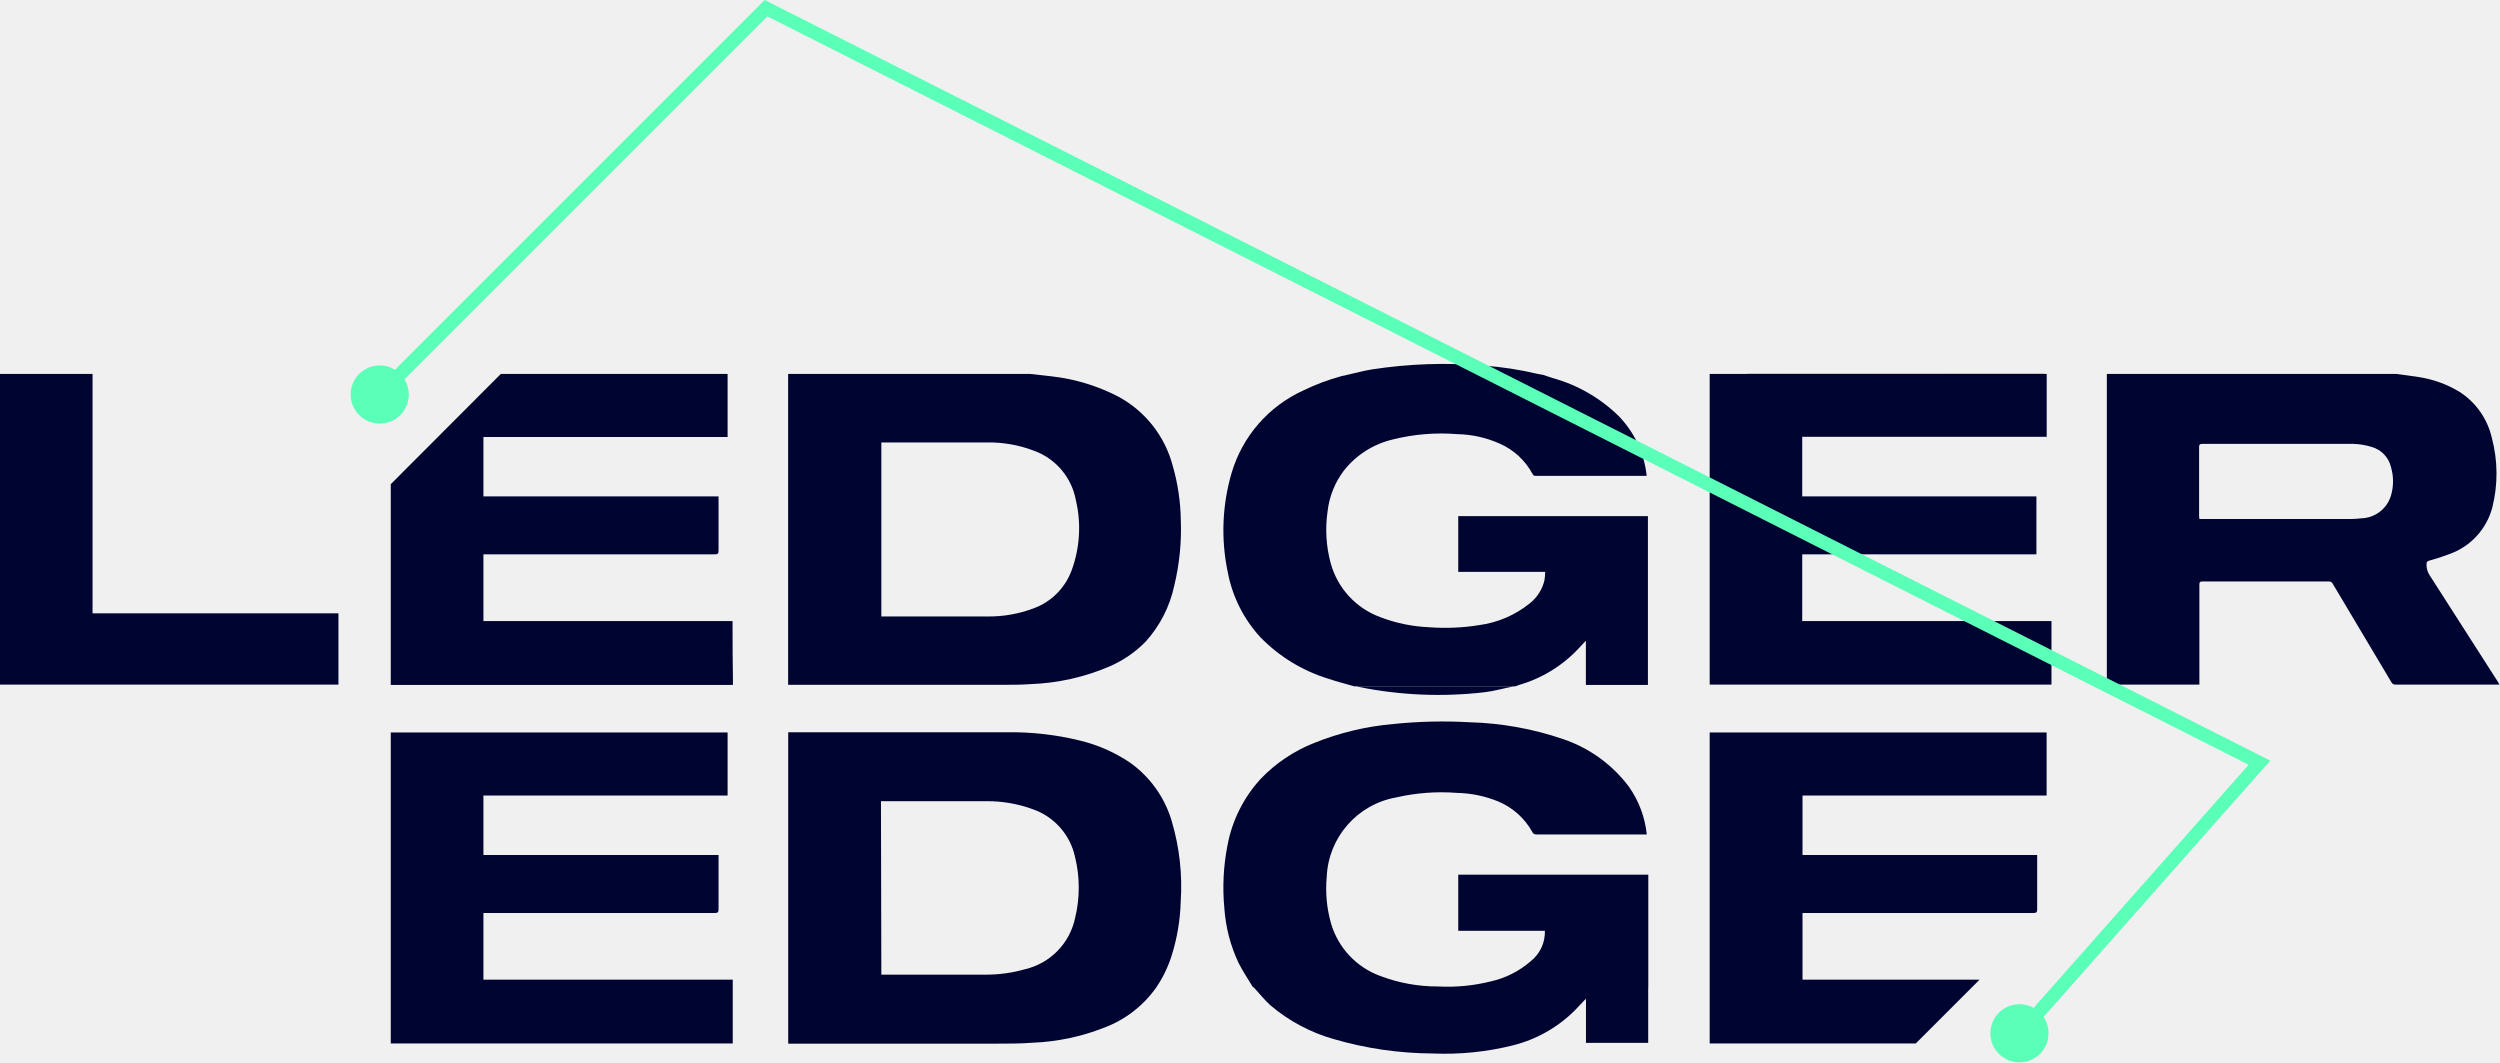
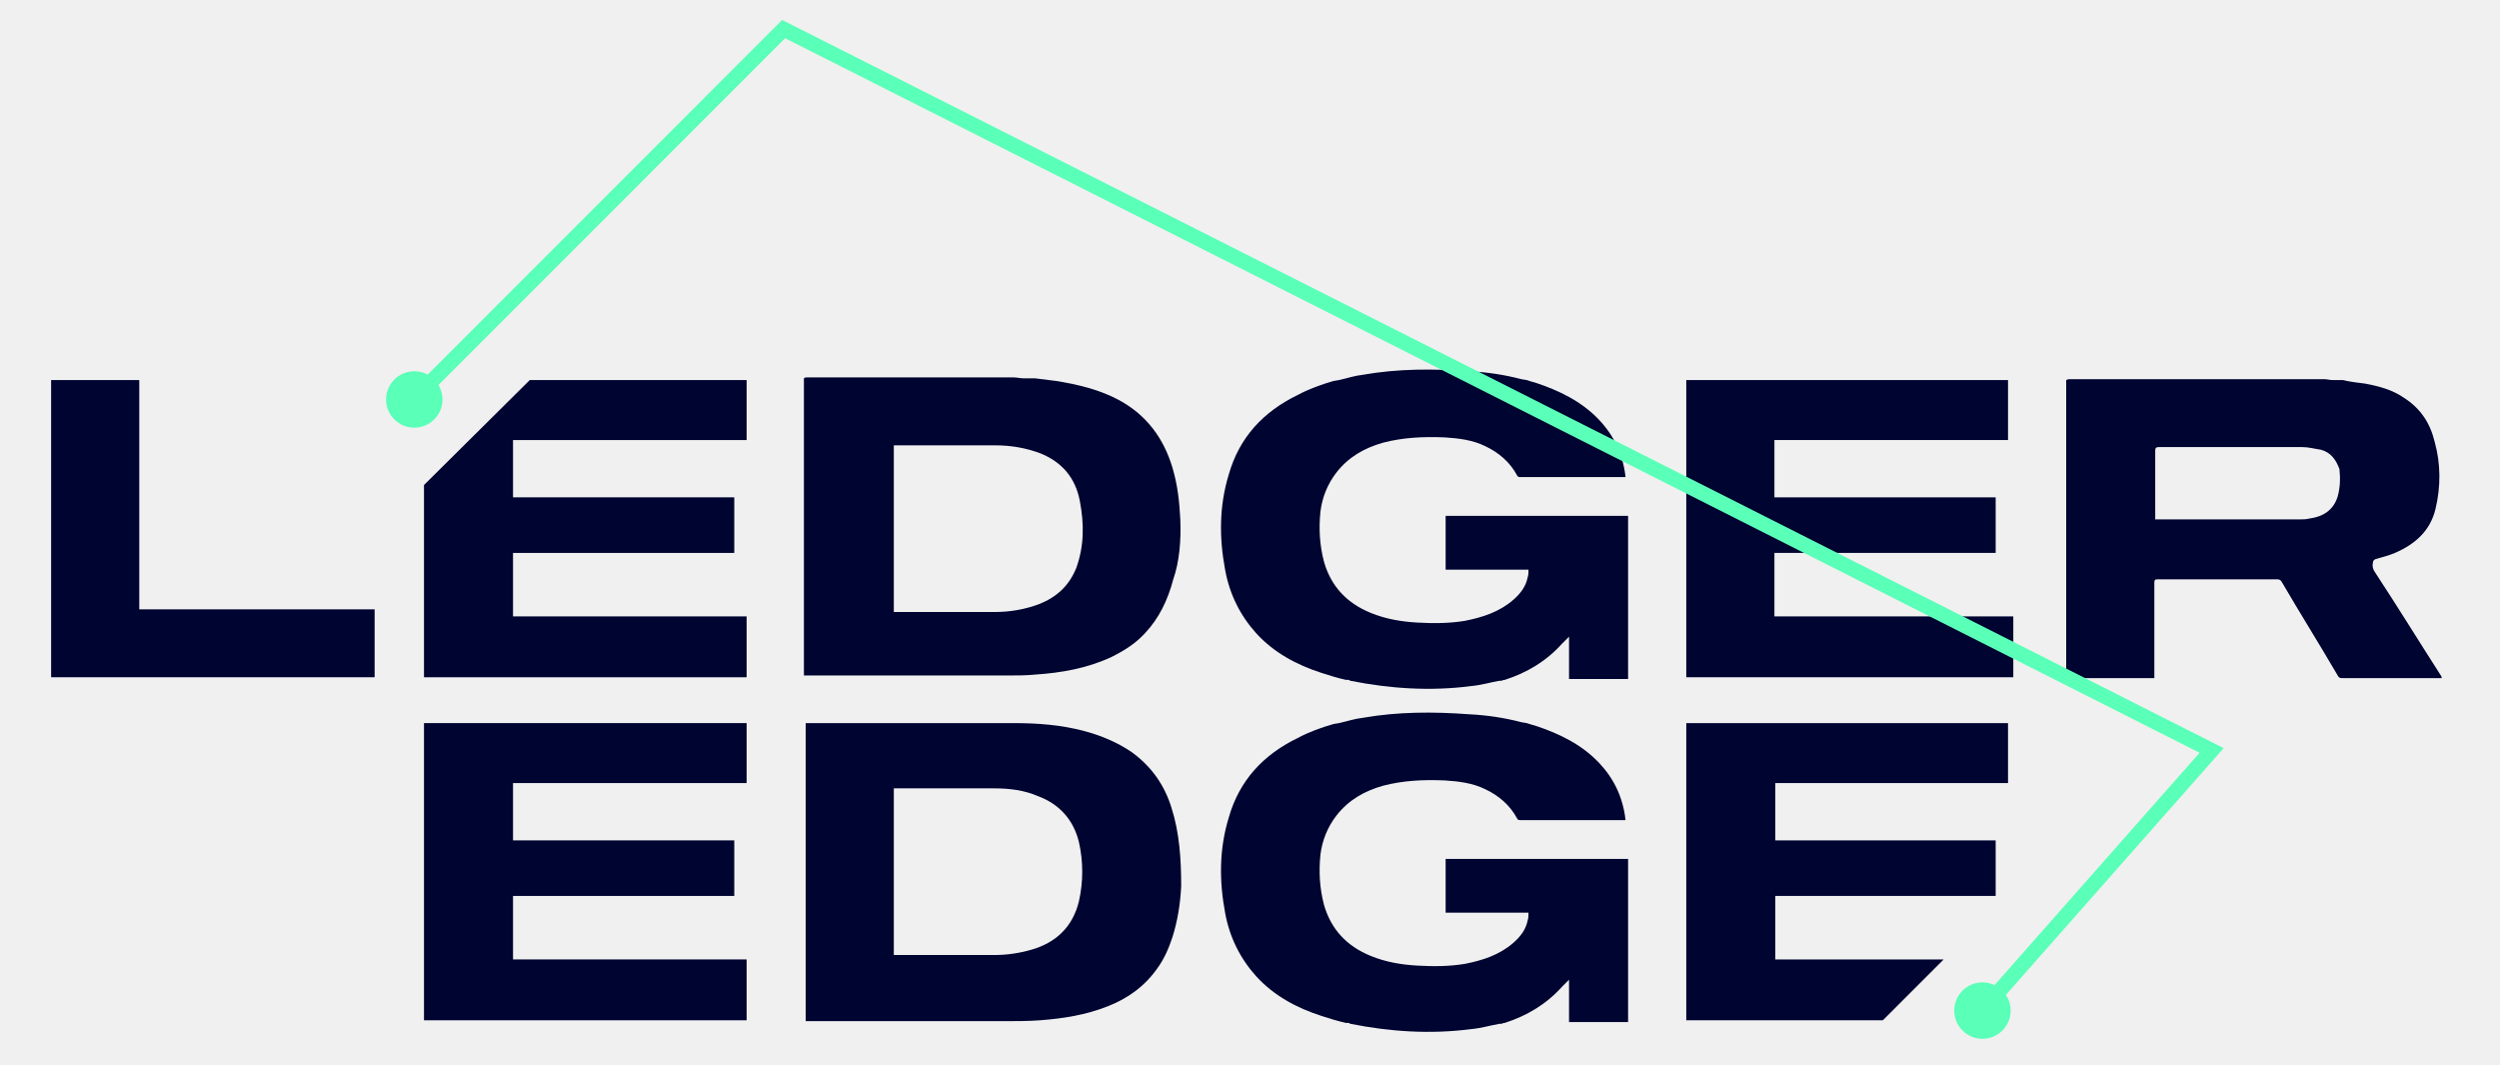
- <svg xmlns="http://www.w3.org/2000/svg" viewBox="0 0 262.3 111.47">
-   <defs>
-     <style>.cls-1{fill:#000430;}.cls-2{fill:#fff;}.cls-3{fill:#5affb8;}.cls-4{fill:none;stroke:#5affb8;stroke-miterlimit:10;stroke-width:1.41px;}</style>
-   </defs>
-   <g id="Layer_2" data-name="Layer 2">
-     <g id="Layer_1-2" data-name="Layer 1">
-       <path d="M179.37,39.23a1.54,1.54,0,0,1,.31,0h34.75a1.55,1.55,0,0,1,.31.06Z" />
-       <path d="M221,39.23a2.11,2.11,0,0,1,.35,0h28c.3,0,.61,0,.91,0Z" />
-       <path d="M82.7,39.23a1.57,1.57,0,0,1,.3,0h22.74c.35,0,.7,0,1,0Z" />
-       <path d="M.07,39.23a1.28,1.28,0,0,1,.27,0h9.1a1.37,1.37,0,0,1,.28,0Z" />
-       <path class="cls-1" d="M251.36,39.23c.82.11,1.65.2,2.47.34a11.6,11.6,0,0,1,4.25,1.56,7.8,7.8,0,0,1,3.36,4.8,14.56,14.56,0,0,1,.05,7.33A7.12,7.12,0,0,1,257,58.13a21.86,21.86,0,0,1-2.12.69c-.2.06-.28.12-.29.34a2,2,0,0,0,.33,1.2q3.61,5.61,7.2,11.24c0,.06.07.13.14.23l-.31,0H251.36a.46.46,0,0,1-.46-.26l-6.16-10.34a.4.4,0,0,0-.39-.22H231.06c-.3,0-.3.15-.3.36V71.83h-9.71V39.69c0-.16,0-.31,0-.46Zm-20.6,15.22h15.91a7.73,7.73,0,0,0,1.08-.07A3.34,3.34,0,0,0,250.86,52a5.27,5.27,0,0,0,0-3,2.88,2.88,0,0,0-2-2.1,7.09,7.09,0,0,0-2-.33c-5.25,0-10.51,0-15.77,0-.29,0-.37.08-.36.37,0,2.39,0,4.78,0,7.18Z" />
-       <path class="cls-1" d="M214.74,39.23v6.6H189.09v6.25h24.57v6.08H189.09v7h26.15v6.67H179.38a2.64,2.64,0,0,1,0-.28V39.42a1.21,1.21,0,0,1,0-.19Z" />
-       <path class="cls-1" d="M9.71,39.23c0,.15,0,.3,0,.45V64.35h25.8v7.48H0V39.68c0-.15,0-.3,0-.45Z" />
-       <path class="cls-2" d="M158.83,72c-1,.21-2,.5-3.07.63a41.91,41.91,0,0,1-13.22-.56l-.18-.07Z" />
-       <path class="cls-1" d="M172.94,103.63h0c0-.14,0-.29,0-.43V91.77H153v5.89h9.09a3.91,3.91,0,0,1-1.51,3.21,9.54,9.54,0,0,1-4.17,2.1,18.73,18.73,0,0,1-5.53.53,16.93,16.93,0,0,1-6.06-1.1,8.36,8.36,0,0,1-5.17-5.52,13.34,13.34,0,0,1-.45-4.87,8.84,8.84,0,0,1,7.27-8.34,21.12,21.12,0,0,1,6.39-.48,12,12,0,0,1,4.31.89,7.26,7.26,0,0,1,3.58,3.18.45.45,0,0,0,.47.29h11.56a10.55,10.55,0,0,0-1.87-5,14.36,14.36,0,0,0-6.9-5,33,33,0,0,0-9.8-1.77,50.38,50.38,0,0,0-8,.18,28.94,28.94,0,0,0-8.35,2,15.76,15.76,0,0,0-5.61,3.78,14.13,14.13,0,0,0-3.47,7,23,23,0,0,0-.32,6.57,16,16,0,0,0,1.5,5.74c.44.87,1,1.69,1.5,2.53h.07c.59.64,1.14,1.34,1.8,1.93a17.76,17.76,0,0,0,6.6,3.51,37.76,37.76,0,0,0,10.34,1.51,29.48,29.48,0,0,0,8.42-.84,14,14,0,0,0,6.52-3.66l1.19-1.25v4.64h6.53v-.4c0-1.81,0-3.63,0-5.44" />
-       <path class="cls-1" d="M76.88,109.48v-.57l0-5.28v-.84H50.72v-7H75c.29,0,.39-.06.39-.38,0-1.78,0-3.56,0-5.35,0-.1,0-.21,0-.35H50.72V83.47H76.34V76.85H41v26.39c0,.13,0,.26,0,.39s0,.26,0,.39v5.46Z" />
-       <path class="cls-1" d="M122.93,86.12a11.53,11.53,0,0,0-4.36-6.1,16.19,16.19,0,0,0-5.22-2.31,30.26,30.26,0,0,0-7.76-.88q-11.24,0-22.48,0H82.7V109.5h21.77c1.31,0,2.62,0,3.93-.1a22.85,22.85,0,0,0,7.43-1.57,11.73,11.73,0,0,0,5.46-4.19,12.8,12.8,0,0,0,1.65-3.41,20.75,20.75,0,0,0,.94-5.64,24,24,0,0,0-.95-8.46m-30.5-2.07H103.5a13.87,13.87,0,0,1,4.85.84,6.83,6.83,0,0,1,4.44,5,13.45,13.45,0,0,1,0,6.46,7,7,0,0,1-5.24,5.33,14.83,14.83,0,0,1-4.08.57h-11Z" />
-       <path class="cls-1" d="M153,54.15V60h9.12a7.13,7.13,0,0,1-.07.86,4.34,4.34,0,0,1-1.53,2.43,10.71,10.71,0,0,1-5.35,2.3,22.33,22.33,0,0,1-5.23.22,16.21,16.21,0,0,1-5.15-1.07,8.38,8.38,0,0,1-5.16-5.6,13.39,13.39,0,0,1-.34-5.49,8.69,8.69,0,0,1,1.73-4.3,9.21,9.21,0,0,1,5.11-3.24,20.86,20.86,0,0,1,6.77-.56,11.45,11.45,0,0,1,4.46,1,7.15,7.15,0,0,1,3.44,3.19c.1.2.24.19.4.19h11.23l.33,0c0-.06,0-.08,0-.1a10.59,10.59,0,0,0-2.92-6.17,16,16,0,0,0-6.95-4l-1-.33h0a5.48,5.48,0,0,0-.56-.1,35.21,35.21,0,0,0-5.66-.87,49.59,49.59,0,0,0-11.74.4c-.86.14-1.72.38-2.58.57h0l-.59.13a22.75,22.75,0,0,0-4,1.5,13.79,13.79,0,0,0-7.54,8.66A21.38,21.38,0,0,0,128.81,60a13.92,13.92,0,0,0,3.41,6.84,16.86,16.86,0,0,0,7.17,4.38c.89.3,1.8.53,2.7.79H159l.36-.14A13.76,13.76,0,0,0,165.66,68l.73-.78v4.64h6.51V54.15Z" />
-       <path d="M179.37,39.23a1.54,1.54,0,0,1,.31,0h34.75a1.55,1.55,0,0,1,.31.06Z" />
-       <path d="M221,39.23a2.11,2.11,0,0,1,.35,0h28c.3,0,.61,0,.91,0Z" />
-       <path class="cls-1" d="M123.89,54.56a21.71,21.71,0,0,0-.84-5.66,11.6,11.6,0,0,0-5.76-7.31,20.05,20.05,0,0,0-6.92-2.1c-.78-.1-1.56-.17-2.34-.26H82.69V71.85h22.48c1,0,1.94,0,2.91-.07a23.15,23.15,0,0,0,8.43-1.9,11.93,11.93,0,0,0,3.69-2.56,12.68,12.68,0,0,0,3-5.86A25.06,25.06,0,0,0,123.89,54.56Zm-11.45,5.27a6.7,6.7,0,0,1-4,4,13.23,13.23,0,0,1-4.81.85c-3.65,0-7.29,0-10.93,0l-.23,0V46.42h.34c3.59,0,7.17,0,10.76,0a13.28,13.28,0,0,1,4.94.88,6.83,6.83,0,0,1,4.37,5.18A12.79,12.79,0,0,1,112.44,59.83Z" />
-       <path d="M.07,39.23a1.28,1.28,0,0,1,.27,0h9.1a1.37,1.37,0,0,1,.28,0Z" />
-       <path class="cls-1" d="M158.83,72c-1,.21-2,.5-3.07.63a41.91,41.91,0,0,1-13.22-.56l-.18-.07Z" />
-       <path class="cls-1" d="M76.86,66v-.84H50.72v-7H75c.29,0,.39-.06.39-.38,0-1.78,0-3.56,0-5.34,0-.11,0-.22,0-.36H50.72V45.85H76.34V39.23H52.55L41,50.8V65.62c0,.13,0,.26,0,.39s0,.26,0,.39v5.46h35.9v-.57C76.87,69.53,76.86,67.77,76.86,66Z" />
-       <circle class="cls-3" cx="39.84" cy="41.39" r="3.05" />
-       <path class="cls-1" d="M179.38,76.85v26.39c0,.13,0,.26,0,.39s0,.26,0,.39v5.46H201l6.69-6.69H189.12v-7h24.23c.29,0,.39-.06.39-.38,0-1.78,0-3.56,0-5.35,0-.1,0-.21,0-.35H189.12V83.47h25.61V76.85Z" />
-       <circle class="cls-3" cx="211.88" cy="108.41" r="3.05" />
-       <polyline class="cls-4" points="39.84 41.39 80.37 0.86 237.06 80.02 210.07 110.54" />
-     </g>
-   </g>
+ <svg xmlns="http://www.w3.org/2000/svg" version="1.1" id="Layer_1" x="0px" y="0px" viewBox="0 0 283.5 120.7" style="enable-background:new 0 0 283.5 120.7;" xml:space="preserve">
+   <style type="text/css">
+ 	.st0{fill:#000430;}
+ 	.st1{fill:#5AFFB8;}
+ 	.st2{fill:none;stroke:#5AFFB8;stroke-width:1.701;stroke-miterlimit:10;}
+ </style>
+   <polygon class="st0" points="191.3,43.1 191.3,55 191.3,76.8 228.4,76.8 228.4,69.9 201.3,69.9 201.3,62.7 226.4,62.7 226.4,56.4   201.3,56.4 201.3,49.9 227.8,49.9 227.8,43.1 " />
+   <path class="st0" d="M132.9,91.6c-0.8-2.6-2.3-4.7-4.5-6.3c-1.6-1.1-3.5-1.9-5.4-2.4c-2.6-0.7-5.3-0.9-8-0.9c-7.7,0-15.5,0-23.2,0  h-0.4v27.7v6.1h0.8c7.2,0,14.5,0,21.7,0c1.4,0,2.7,0,4.1-0.1c2.6-0.2,5.2-0.6,7.7-1.6c2.3-0.9,4.2-2.3,5.6-4.3  c0.8-1.1,1.3-2.3,1.7-3.5c0.6-1.9,0.9-3.8,1-5.8C134,97.4,133.8,94.4,132.9,91.6 M101.4,89.4h0.4c3.7,0,7.3,0,11,0  c1.7,0,3.4,0.2,5,0.9c2.4,0.9,4,2.7,4.6,5.2c0.5,2.2,0.5,4.5,0,6.7c-0.7,2.9-2.6,4.7-5.4,5.5c-1.4,0.4-2.8,0.6-4.2,0.6  c-3.7,0-7.4,0-11.1,0h-0.3V89.4z" />
+   <path class="st0" d="M276.9,76.6c-2.5-3.9-4.9-7.8-7.4-11.6c-0.3-0.4-0.4-0.8-0.3-1.2c0-0.2,0.1-0.3,0.3-0.4  c0.7-0.2,1.5-0.4,2.2-0.7c2.3-1,4-2.5,4.6-5s0.6-5.1-0.1-7.6c-0.5-2.1-1.6-3.8-3.5-5c-1.3-0.9-2.8-1.3-4.4-1.6  c-0.8-0.1-1.7-0.2-2.5-0.4h-1.2c-0.3,0-0.6-0.1-0.9-0.1c-9.6,0-19.3,0-28.9,0c-0.1,0-0.2,0-0.4,0.1l0,0c0,0.2,0,0.3,0,0.5  c0,10.9,0,21.9,0,32.8v0.5h10v-0.4c0-3.5,0-6.9,0-10.4c0-0.2,0-0.4,0.3-0.4c4.6,0,9.2,0,13.7,0c0.2,0,0.3,0.1,0.4,0.2  c2.1,3.6,4.3,7.1,6.4,10.7c0.1,0.2,0.2,0.3,0.5,0.3c3.7,0,7.3,0,11,0c0.1,0,0.2,0,0.3,0C277,76.7,276.9,76.6,276.9,76.6z   M265.2,56.3c-0.5,1.6-1.7,2.3-3.2,2.5c-0.4,0.1-0.7,0.1-1.1,0.1c-5.3,0-10.7,0-16,0c-0.1,0-0.2,0-0.4,0v-0.4c0-2.5,0-5,0-7.4  c0-0.3,0.1-0.4,0.4-0.4c5.4,0,10.9,0,16.3,0c0.7,0,1.4,0.2,2.1,0.3c1.1,0.3,1.7,1.1,2.1,2.2C265.5,54.2,265.5,55.2,265.2,56.3z" />
+   <path class="st0" d="M133.9,58.9c-0.1-2-0.3-3.9-0.9-5.9c-1-3.3-2.9-5.9-6-7.6c-2.2-1.2-4.7-1.8-7.2-2.2c-0.8-0.1-1.6-0.2-2.4-0.3  h-1.3l0,0l0,0c-0.4,0-0.7-0.1-1.1-0.1c-7.8,0-15.7,0-23.5,0c-0.1,0-0.2,0-0.3,0.1l0,0l0,0l0,0v33.7c0.2,0,0.3,0,0.4,0  c7.6,0,15.2,0,22.8,0c1,0,2,0,3-0.1c3-0.2,5.9-0.7,8.7-2c1.4-0.7,2.7-1.5,3.8-2.7c1.6-1.7,2.6-3.8,3.2-6.1  C133.8,63.7,134,61.3,133.9,58.9z M122.1,64.4c-0.8,2-2.2,3.3-4.2,4.1c-1.6,0.6-3.3,0.9-5,0.9c-3.8,0-7.5,0-11.3,0  c-0.1,0-0.1,0-0.2,0V50.5c0.1,0,0.2,0,0.4,0c3.7,0,7.4,0,11.1,0c1.8,0,3.5,0.3,5.1,0.9c2.5,1,4,2.8,4.5,5.4  C123,59.4,123,61.9,122.1,64.4z" />
+   <path class="st0" d="M164,58.5v6.1h9.4c0,0.3,0,0.6-0.1,0.9c-0.2,1-0.8,1.8-1.6,2.5c-1.6,1.4-3.5,2-5.5,2.4  c-1.8,0.3-3.6,0.3-5.4,0.2c-1.8-0.1-3.6-0.4-5.3-1.1c-2.7-1.1-4.5-3-5.3-5.8c-0.5-1.9-0.6-3.8-0.4-5.7c0.2-1.6,0.8-3.1,1.8-4.4  c1.4-1.8,3.2-2.8,5.3-3.4c2.3-0.6,4.6-0.7,7-0.6c1.6,0.1,3.2,0.3,4.6,1c1.5,0.7,2.8,1.8,3.6,3.3c0.1,0.2,0.2,0.2,0.4,0.2  c3.9,0,7.7,0,11.6,0c0.1,0,0.2,0,0.3,0c0-0.1,0-0.1,0-0.1c-0.3-2.5-1.3-4.6-3-6.4c-2-2.1-4.5-3.3-7.2-4.2c-0.4-0.1-0.7-0.2-1-0.3  l0,0c-0.1,0-0.5-0.1-0.6-0.1c-1.9-0.5-3.9-0.8-5.9-0.9c-4.1-0.3-8.1-0.3-12.1,0.4c-0.9,0.1-1.8,0.4-2.7,0.6l0,0l-0.6,0.1  c-1.4,0.4-2.8,0.9-4.1,1.6c-3.9,1.9-6.6,4.8-7.8,9c-1.1,3.6-1.1,7.2-0.4,10.9c0.5,2.7,1.7,5.1,3.5,7.1c2,2.2,4.6,3.6,7.4,4.5  c0.9,0.3,1.9,0.6,2.8,0.8h0.3c0.1,0,0.1,0.1,0.2,0.1c4.5,0.9,9.1,1.2,13.7,0.6c1.1-0.1,2.1-0.4,3.2-0.6h0.2c0.1,0,0.2-0.1,0.4-0.1  c2.5-0.8,4.7-2.1,6.5-4.1c0.2-0.2,0.5-0.5,0.8-0.8V77h6.7V58.5H164z" />
+   <path class="st0" d="M164,97.4v6.1h9.4c0,0.3,0,0.6-0.1,0.9c-0.2,1-0.8,1.8-1.6,2.5c-1.6,1.4-3.5,2-5.5,2.4  c-1.8,0.3-3.6,0.3-5.4,0.2c-1.8-0.1-3.6-0.4-5.3-1.1c-2.7-1.1-4.5-3-5.3-5.8c-0.5-1.9-0.6-3.8-0.4-5.7c0.2-1.6,0.8-3.1,1.8-4.4  c1.4-1.8,3.2-2.8,5.3-3.4c2.3-0.6,4.6-0.7,7-0.6c1.6,0.1,3.2,0.3,4.6,1c1.5,0.7,2.8,1.8,3.6,3.3c0.1,0.2,0.2,0.2,0.4,0.2  c3.9,0,7.7,0,11.6,0c0.1,0,0.2,0,0.3,0c0-0.1,0-0.1,0-0.1c-0.3-2.5-1.3-4.6-3-6.4c-2-2.1-4.5-3.3-7.2-4.2c-0.4-0.1-0.7-0.2-1-0.3  l0,0c-0.1,0-0.5-0.1-0.6-0.1c-1.9-0.5-3.9-0.8-5.9-0.9c-4.1-0.3-8.1-0.3-12.1,0.4c-0.9,0.1-1.8,0.4-2.7,0.6l0,0l-0.6,0.1  c-1.4,0.4-2.8,0.9-4.1,1.6c-3.9,1.9-6.6,4.8-7.8,9c-1.1,3.6-1.1,7.2-0.4,10.9c0.5,2.7,1.7,5.1,3.5,7.1c2,2.2,4.6,3.6,7.4,4.5  c0.9,0.3,1.9,0.6,2.8,0.8h0.3c0.1,0,0.1,0.1,0.2,0.1c4.5,0.9,9.1,1.2,13.7,0.6c1.1-0.1,2.1-0.4,3.2-0.6h0.2c0.1,0,0.2-0.1,0.4-0.1  c2.5-0.8,4.7-2.1,6.5-4.1c0.2-0.2,0.5-0.5,0.8-0.8v4.8h6.7V97.4H164z" />
+   <circle class="st1" cx="47" cy="45.3" r="3.2" />
+   <circle class="st1" cx="224.9" cy="114.6" r="3.2" />
+   <polygon class="st0" points="5.8,43.1 15.8,43.1 15.8,69.1 42.5,69.1 42.5,76.8 5.8,76.8 " />
+   <polygon class="st0" points="60.1,43.1 48.1,55 48.1,76.8 84.7,76.8 84.7,69.9 58.2,69.9 58.2,62.7 83.3,62.7 83.3,56.4 58.2,56.4   58.2,49.9 84.7,49.9 84.7,43.1 " />
+   <polygon class="st0" points="48.1,82 48.1,94 48.1,115.7 84.7,115.7 84.7,108.8 58.2,108.8 58.2,101.6 83.3,101.6 83.3,95.3   58.2,95.3 58.2,88.8 84.7,88.8 84.7,82 " />
+   <polygon class="st0" points="220.5,108.8 201.4,108.8 201.4,101.6 226.4,101.6 226.4,95.3 201.4,95.3 201.4,88.8 227.8,88.8   227.8,82 191.3,82 191.3,94 191.3,115.7 213.6,115.7 " />
+   <polyline class="st2" points="47,45.2 88.9,3.3 250.9,85.1 223,116.7 " />
+   <g id="Layer_2_1_">
+ </g>
</svg>
